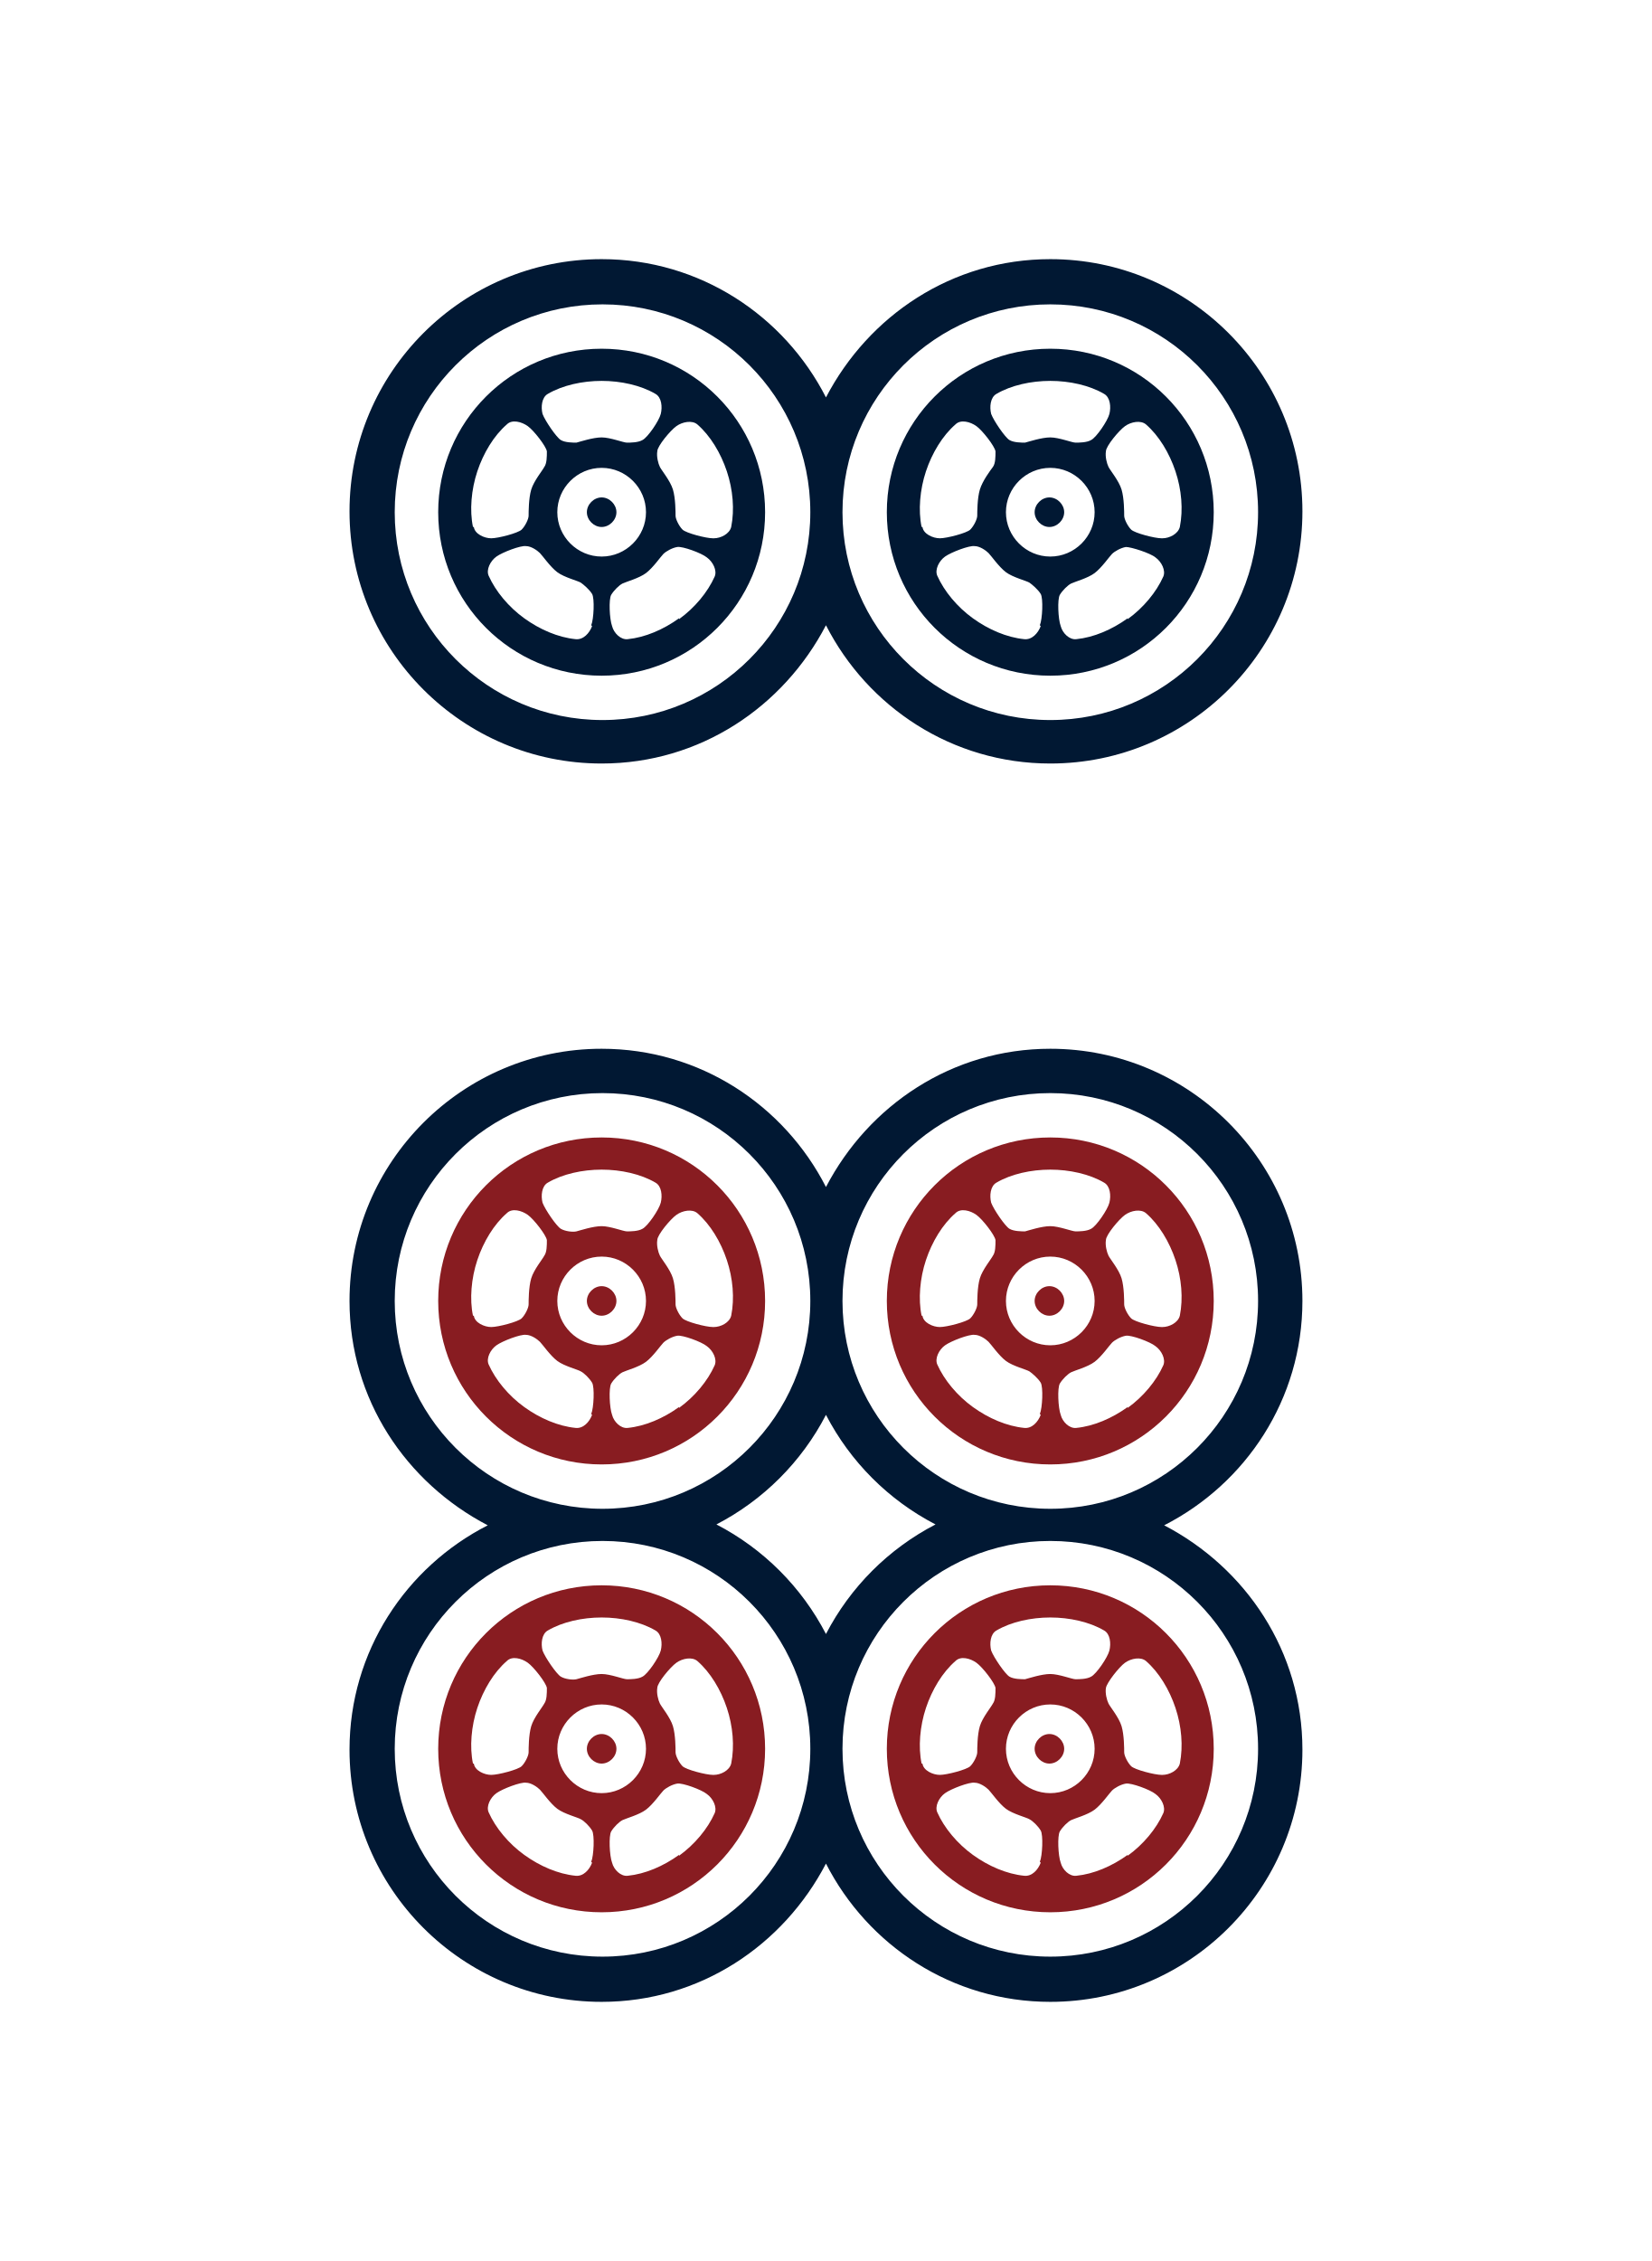
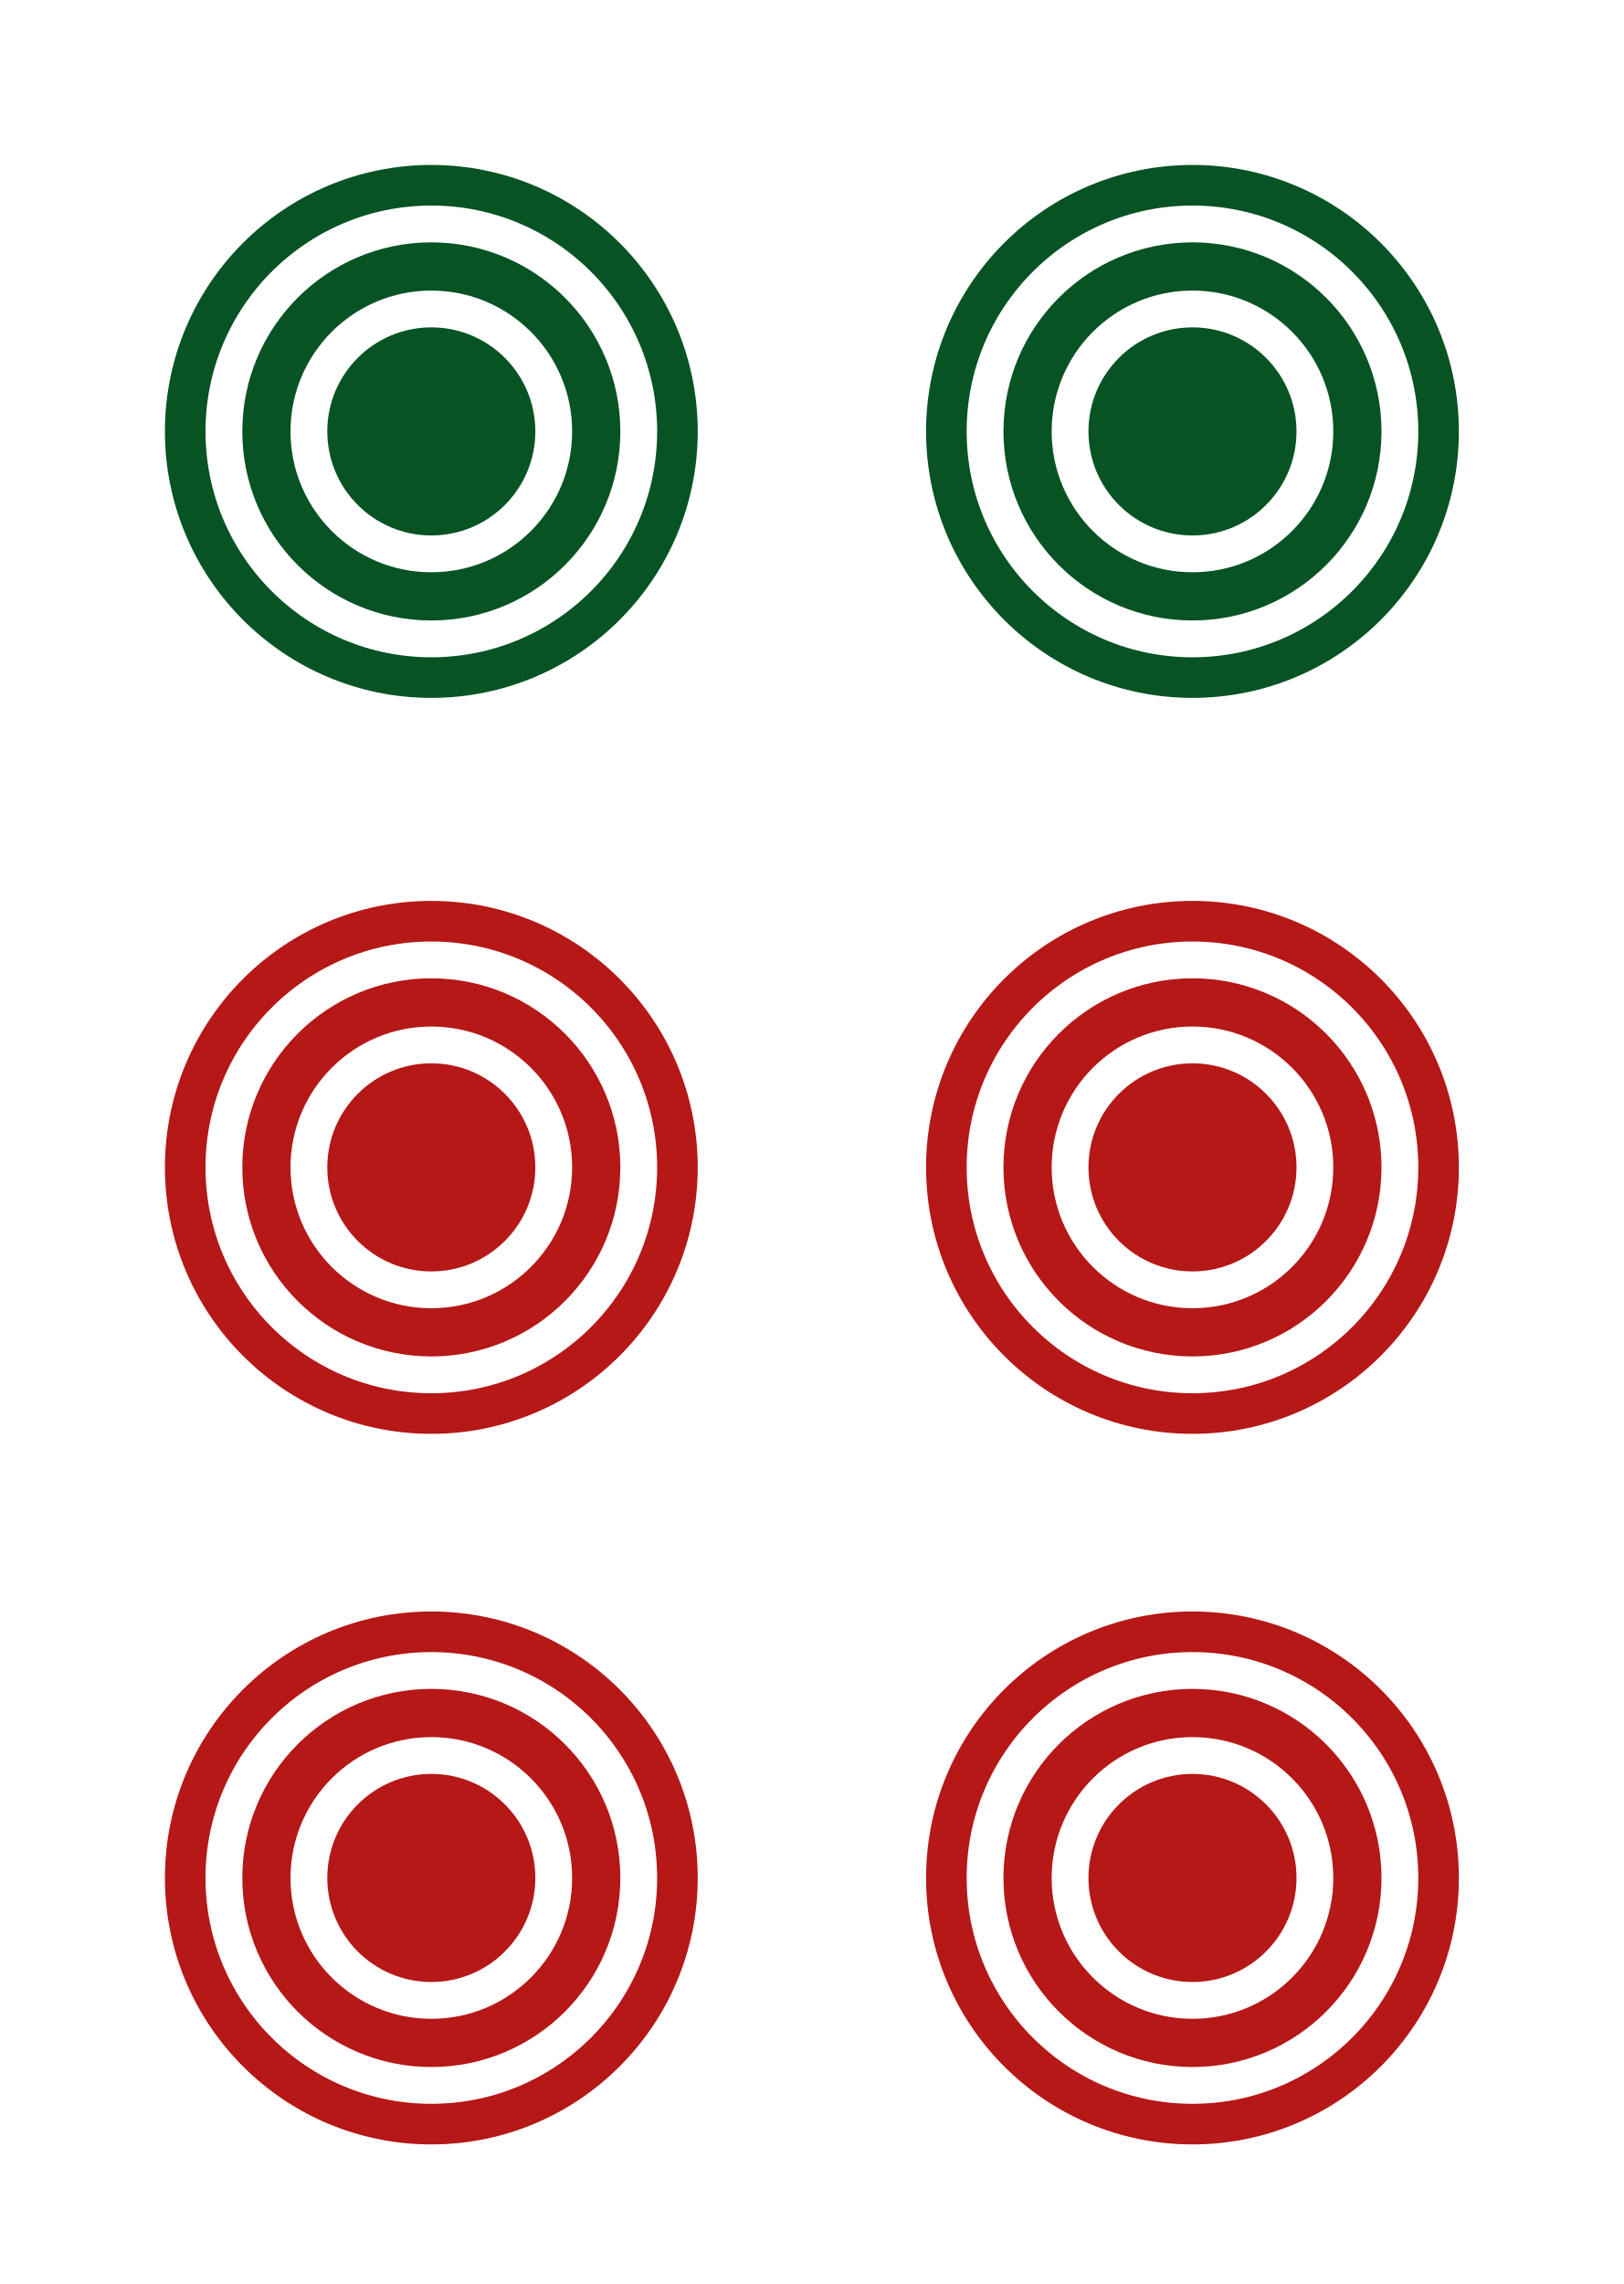
- <svg xmlns="http://www.w3.org/2000/svg" id="_图层_1" data-name="图层 1" viewBox="0 0 19 26">
-   <defs>
-     <style>
-       .cls-1 {
-         fill: #011833;
-       }
- 
-       .cls-2 {
-         fill: #881c21;
-       }
-     </style>
-   </defs>
-   <g>
-     <path class="cls-2" d="M6.92,19.94c-.09,0-.17,.08-.17,.17s.08,.17,.17,.17,.17-.08,.17-.17-.08-.17-.17-.17Z" />
-     <path class="cls-2" d="M6.92,18.23c-1.04,0-1.88,.84-1.88,1.88s.84,1.88,1.88,1.88,1.88-.84,1.88-1.88-.84-1.88-1.88-1.88Zm-.62,.52c.17-.1,.4-.15,.62-.15h0c.22,0,.45,.05,.62,.15,.07,.04,.08,.15,.06,.23-.02,.08-.15,.27-.21,.3-.05,.03-.14,.03-.18,.03-.04,0-.19-.06-.29-.06h0c-.1,0-.25,.05-.29,.06s-.13,0-.18-.03c-.05-.03-.18-.22-.21-.3-.02-.08-.01-.19,.06-.23Zm-.86,1.53c-.04-.19-.02-.43,.05-.64h0c.07-.21,.19-.41,.34-.54,.06-.06,.17-.03,.24,.02,.07,.05,.21,.23,.22,.29,0,.06,0,.14-.03,.18-.02,.04-.12,.16-.15,.26h0c-.03,.1-.03,.26-.03,.3,0,.04-.04,.12-.08,.16-.04,.04-.27,.1-.35,.1-.08,0-.19-.05-.2-.13Zm1.37,1.14c-.03,.08-.1,.16-.19,.15-.2-.02-.41-.11-.59-.24h0c-.18-.13-.33-.31-.41-.49-.03-.07,.02-.17,.09-.22,.07-.05,.28-.13,.34-.12,.06,0,.13,.05,.16,.08,.03,.03,.12,.16,.2,.22h0c.08,.06,.24,.1,.27,.12,.04,.02,.1,.08,.13,.13,.03,.05,.02,.29-.01,.36Zm-.4-1.31c0-.28,.23-.51,.51-.51s.51,.23,.51,.51-.23,.51-.51,.51-.51-.23-.51-.51Zm1.4,1.22h0c-.18,.13-.39,.22-.59,.24-.08,.01-.16-.07-.18-.15-.03-.08-.04-.31-.01-.36s.09-.11,.13-.13c.04-.02,.19-.06,.27-.12h0c.08-.06,.17-.19,.2-.22,.03-.03,.1-.07,.16-.08s.28,.07,.34,.12c.07,.05,.12,.15,.09,.22-.08,.18-.23,.36-.41,.49Zm.39-.92c-.08,0-.31-.06-.35-.1-.04-.04-.08-.12-.08-.16,0-.04,0-.2-.03-.3h0c-.03-.1-.13-.22-.15-.26s-.04-.12-.03-.18c0-.06,.15-.24,.22-.29,.07-.05,.18-.07,.24-.02,.15,.13,.27,.33,.34,.54h0c.07,.21,.09,.44,.05,.64-.02,.08-.12,.13-.2,.13Z" />
+ <svg xmlns="http://www.w3.org/2000/svg" viewBox="0 0 64 90" role="img" aria-label="6筒">
+   <g data-pip="green" stroke="#075324" fill="none">
+     <circle cx="17" cy="17" r="9.7" stroke-width="1.6" />
+     <circle cx="17" cy="17" r="6.5" stroke-width="1.9" />
+     <circle cx="17" cy="17" r="4.1" fill="#075324" stroke="none" />
  </g>
-   <g>
-     <path class="cls-2" d="M6.92,14.79c-.09,0-.17,.08-.17,.17s.08,.17,.17,.17,.17-.08,.17-.17-.08-.17-.17-.17Z" />
-     <path class="cls-2" d="M6.92,13.08c-1.04,0-1.88,.84-1.88,1.88s.84,1.88,1.88,1.88,1.88-.84,1.88-1.88-.84-1.88-1.88-1.88Zm-.62,.52c.17-.1,.4-.15,.62-.15h0c.22,0,.45,.05,.62,.15,.07,.04,.08,.15,.06,.23-.02,.08-.15,.27-.21,.3-.05,.03-.14,.03-.18,.03-.04,0-.19-.06-.29-.06h0c-.1,0-.25,.05-.29,.06s-.13,0-.18-.03c-.05-.03-.18-.22-.21-.3-.02-.08-.01-.19,.06-.23Zm-.86,1.53c-.04-.19-.02-.43,.05-.64h0c.07-.21,.19-.41,.34-.54,.06-.06,.17-.03,.24,.02,.07,.05,.21,.23,.22,.29,0,.06,0,.14-.03,.18-.02,.04-.12,.16-.15,.26h0c-.03,.1-.03,.26-.03,.3,0,.04-.04,.12-.08,.16-.04,.04-.27,.1-.35,.1-.08,0-.19-.05-.2-.13Zm1.37,1.14c-.03,.08-.1,.16-.19,.15-.2-.02-.41-.11-.59-.24h0c-.18-.13-.33-.31-.41-.49-.03-.07,.02-.17,.09-.22,.07-.05,.28-.13,.34-.12,.06,0,.13,.05,.16,.08,.03,.03,.12,.16,.2,.22h0c.08,.06,.24,.1,.27,.12,.04,.02,.1,.08,.13,.13,.03,.05,.02,.29-.01,.36Zm-.4-1.31c0-.28,.23-.51,.51-.51s.51,.23,.51,.51-.23,.51-.51,.51-.51-.23-.51-.51Zm1.4,1.22h0c-.18,.13-.39,.22-.59,.24-.08,.01-.16-.07-.18-.15-.03-.08-.04-.31-.01-.36s.09-.11,.13-.13c.04-.02,.19-.06,.27-.12h0c.08-.06,.17-.19,.2-.22,.03-.03,.1-.07,.16-.08s.28,.07,.34,.12c.07,.05,.12,.15,.09,.22-.08,.18-.23,.36-.41,.49Zm.39-.92c-.08,0-.31-.06-.35-.1-.04-.04-.08-.12-.08-.16,0-.04,0-.2-.03-.3h0c-.03-.1-.13-.22-.15-.26s-.04-.12-.03-.18c0-.06,.15-.24,.22-.29,.07-.05,.18-.07,.24-.02,.15,.13,.27,.33,.34,.54h0c.07,.21,.09,.44,.05,.64-.02,.08-.12,.13-.2,.13Z" />
+   <g data-pip="green" stroke="#075324" fill="none">
+     <circle cx="47" cy="17" r="9.7" stroke-width="1.6" />
+     <circle cx="47" cy="17" r="6.5" stroke-width="1.9" />
+     <circle cx="47" cy="17" r="4.1" fill="#075324" stroke="none" />
  </g>
-   <path class="cls-2" d="M11.9,14.96c0,.09,.08,.17,.17,.17s.17-.08,.17-.17-.08-.17-.17-.17-.17,.08-.17,.17Z" />
-   <path class="cls-2" d="M12.08,13.08c-1.04,0-1.88,.84-1.88,1.88s.84,1.88,1.88,1.88,1.88-.84,1.88-1.88-.84-1.88-1.88-1.88Zm-.62,.52c.17-.1,.4-.15,.62-.15h0c.22,0,.45,.05,.62,.15,.07,.04,.08,.15,.06,.23-.02,.08-.15,.27-.21,.3-.05,.03-.14,.03-.18,.03-.04,0-.19-.06-.29-.06h0c-.1,0-.25,.05-.29,.06-.04,0-.13,0-.18-.03-.05-.03-.18-.22-.21-.3-.02-.08-.01-.19,.06-.23Zm-.86,1.53c-.04-.19-.02-.43,.05-.64h0c.07-.21,.19-.41,.34-.54,.06-.06,.17-.03,.24,.02,.07,.05,.21,.23,.22,.29,0,.06,0,.14-.03,.18-.02,.04-.12,.16-.15,.26h0c-.03,.1-.03,.26-.03,.3,0,.04-.04,.12-.08,.16-.04,.04-.27,.1-.35,.1-.08,0-.19-.05-.2-.13Zm1.37,1.14c-.03,.08-.1,.16-.19,.15-.2-.02-.41-.11-.59-.24h0c-.18-.13-.33-.31-.41-.49-.03-.07,.02-.17,.09-.22,.07-.05,.28-.13,.34-.12,.06,0,.13,.05,.16,.08,.03,.03,.12,.16,.2,.22h0c.08,.06,.24,.1,.27,.12s.1,.08,.13,.13c.03,.05,.02,.29-.01,.36Zm-.4-1.31c0-.28,.23-.51,.51-.51s.51,.23,.51,.51-.23,.51-.51,.51-.51-.23-.51-.51Zm1.4,1.22h0c-.18,.13-.39,.22-.59,.24-.08,.01-.16-.07-.18-.15-.03-.08-.04-.31-.01-.36,.03-.05,.09-.11,.13-.13,.04-.02,.19-.06,.27-.12h0c.08-.06,.17-.19,.2-.22,.03-.03,.1-.07,.16-.08s.28,.07,.34,.12c.07,.05,.12,.15,.09,.22-.08,.18-.23,.36-.41,.49Zm.39-.92c-.08,0-.31-.06-.35-.1-.04-.04-.08-.12-.08-.16,0-.04,0-.2-.03-.3h0c-.03-.1-.13-.22-.15-.26-.02-.04-.04-.12-.03-.18,0-.06,.15-.24,.22-.29,.07-.05,.18-.07,.24-.02,.15,.13,.27,.33,.34,.54h0c.07,.21,.09,.44,.05,.64-.02,.08-.12,.13-.2,.13Z" />
-   <path class="cls-1" d="M13.39,17.54c.94-.48,1.59-1.45,1.59-2.58,0-1.6-1.3-2.9-2.9-2.9-1.13,0-2.09,.65-2.58,1.59-.48-.94-1.45-1.59-2.58-1.59-1.6,0-2.9,1.3-2.9,2.9,0,1.13,.65,2.09,1.59,2.58-.94,.48-1.59,1.45-1.59,2.58,0,1.6,1.3,2.9,2.9,2.9,1.13,0,2.09-.65,2.58-1.59,.48,.94,1.45,1.59,2.58,1.59,1.6,0,2.9-1.3,2.9-2.9,0-1.13-.65-2.09-1.59-2.58Zm-1.31-4.97c1.32,0,2.39,1.07,2.39,2.39s-1.07,2.39-2.39,2.39-2.39-1.07-2.39-2.39,1.07-2.39,2.39-2.39Zm-7.54,2.39c0-1.32,1.07-2.39,2.39-2.39s2.39,1.07,2.39,2.39-1.07,2.39-2.39,2.39-2.39-1.07-2.39-2.39Zm2.39,7.54c-1.32,0-2.39-1.07-2.39-2.39s1.07-2.39,2.39-2.39,2.39,1.07,2.39,2.39-1.07,2.39-2.39,2.39Zm1.31-4.97c.54-.28,.98-.72,1.26-1.26,.28,.54,.72,.98,1.26,1.26-.54,.28-.98,.72-1.26,1.26-.28-.54-.72-.98-1.26-1.26Zm3.84,4.97c-1.32,0-2.39-1.07-2.39-2.39s1.07-2.39,2.39-2.39,2.39,1.07,2.39,2.39-1.07,2.39-2.39,2.39Z" />
-   <path class="cls-2" d="M11.9,20.11c0,.09,.08,.17,.17,.17s.17-.08,.17-.17-.08-.17-.17-.17-.17,.08-.17,.17Z" />
-   <path class="cls-2" d="M12.08,18.23c-1.04,0-1.88,.84-1.88,1.88s.84,1.88,1.88,1.88,1.88-.84,1.88-1.88-.84-1.88-1.88-1.88Zm-.62,.52c.17-.1,.4-.15,.62-.15h0c.22,0,.45,.05,.62,.15,.07,.04,.08,.15,.06,.23-.02,.08-.15,.27-.21,.3-.05,.03-.14,.03-.18,.03-.04,0-.19-.06-.29-.06h0c-.1,0-.25,.05-.29,.06-.04,0-.13,0-.18-.03-.05-.03-.18-.22-.21-.3-.02-.08-.01-.19,.06-.23Zm-.86,1.53c-.04-.19-.02-.43,.05-.64h0c.07-.21,.19-.41,.34-.54,.06-.06,.17-.03,.24,.02,.07,.05,.21,.23,.22,.29,0,.06,0,.14-.03,.18-.02,.04-.12,.16-.15,.26h0c-.03,.1-.03,.26-.03,.3,0,.04-.04,.12-.08,.16-.04,.04-.27,.1-.35,.1-.08,0-.19-.05-.2-.13Zm1.37,1.14c-.03,.08-.1,.16-.19,.15-.2-.02-.41-.11-.59-.24h0c-.18-.13-.33-.31-.41-.49-.03-.07,.02-.17,.09-.22,.07-.05,.28-.13,.34-.12,.06,0,.13,.05,.16,.08,.03,.03,.12,.16,.2,.22h0c.08,.06,.24,.1,.27,.12,.04,.02,.1,.08,.13,.13s.02,.29-.01,.36Zm-.4-1.31c0-.28,.23-.51,.51-.51s.51,.23,.51,.51-.23,.51-.51,.51-.51-.23-.51-.51Zm1.4,1.22h0c-.18,.13-.39,.22-.59,.24-.08,.01-.16-.07-.18-.15-.03-.08-.04-.31-.01-.36,.03-.05,.09-.11,.13-.13s.19-.06,.27-.12h0c.08-.06,.17-.19,.2-.22,.03-.03,.1-.07,.16-.08s.28,.07,.34,.12c.07,.05,.12,.15,.09,.22-.08,.18-.23,.36-.41,.49Zm.39-.92c-.08,0-.31-.06-.35-.1-.04-.04-.08-.12-.08-.16,0-.04,0-.2-.03-.3h0c-.03-.1-.13-.22-.15-.26s-.04-.12-.03-.18,.15-.24,.22-.29c.07-.05,.18-.07,.24-.02,.15,.13,.27,.33,.34,.54h0c.07,.21,.09,.44,.05,.64-.02,.08-.12,.13-.2,.13Z" />
-   <g>
-     <g>
-       <path class="cls-1" d="M6.92,5.72c-.09,0-.17,.08-.17,.17s.08,.17,.17,.17,.17-.08,.17-.17-.08-.17-.17-.17Z" />
-       <path class="cls-1" d="M6.92,4.01c-1.04,0-1.88,.84-1.88,1.88s.84,1.88,1.88,1.88,1.88-.84,1.88-1.88-.84-1.88-1.88-1.88Zm-.62,.52c.17-.1,.4-.15,.62-.15h0c.22,0,.45,.05,.62,.15,.07,.04,.08,.15,.06,.23-.02,.08-.15,.27-.21,.3-.05,.03-.14,.03-.18,.03-.04,0-.19-.06-.29-.06h0c-.1,0-.25,.05-.29,.06-.04,0-.13,0-.18-.03-.05-.03-.18-.22-.21-.3-.02-.08-.01-.19,.06-.23Zm-.86,1.53c-.04-.19-.02-.43,.05-.64h0c.07-.21,.19-.41,.34-.54,.06-.06,.17-.03,.24,.02,.07,.05,.21,.23,.22,.29,0,.06,0,.14-.03,.18-.02,.04-.12,.16-.15,.26h0c-.03,.1-.03,.26-.03,.3,0,.04-.04,.12-.08,.16-.04,.04-.27,.1-.35,.1-.08,0-.19-.05-.2-.13Zm1.37,1.14c-.03,.08-.1,.16-.19,.15-.2-.02-.41-.11-.59-.24h0c-.18-.13-.33-.31-.41-.49-.03-.07,.02-.17,.09-.22,.07-.05,.28-.13,.34-.12,.06,0,.13,.05,.16,.08,.03,.03,.12,.16,.2,.22h0c.08,.06,.24,.1,.27,.12s.1,.08,.13,.13c.03,.05,.02,.29-.01,.36Zm-.4-1.31c0-.28,.23-.51,.51-.51s.51,.23,.51,.51-.23,.51-.51,.51-.51-.23-.51-.51Zm1.4,1.22h0c-.18,.13-.39,.22-.59,.24-.08,.01-.16-.07-.18-.15-.03-.08-.04-.31-.01-.36,.03-.05,.09-.11,.13-.13,.04-.02,.19-.06,.27-.12h0c.08-.06,.17-.19,.2-.22,.03-.03,.1-.07,.16-.08s.28,.07,.34,.12c.07,.05,.12,.15,.09,.22-.08,.18-.23,.36-.41,.49Zm.39-.92c-.08,0-.31-.06-.35-.1-.04-.04-.08-.12-.08-.16,0-.04,0-.2-.03-.3h0c-.03-.1-.13-.22-.15-.26-.02-.04-.04-.12-.03-.18,0-.06,.15-.24,.22-.29,.07-.05,.18-.07,.24-.02,.15,.13,.27,.33,.34,.54h0c.07,.21,.09,.44,.05,.64-.02,.08-.12,.13-.2,.13Z" />
-     </g>
-     <path class="cls-1" d="M12.08,2.98c-1.13,0-2.09,.65-2.58,1.59-.48-.94-1.45-1.59-2.58-1.59-1.6,0-2.9,1.3-2.9,2.9s1.3,2.9,2.9,2.9c1.13,0,2.09-.65,2.58-1.59,.48,.94,1.45,1.59,2.58,1.59,1.6,0,2.9-1.3,2.9-2.9s-1.3-2.9-2.9-2.9Zm-5.15,5.3c-1.32,0-2.39-1.07-2.39-2.39s1.07-2.39,2.39-2.39,2.39,1.07,2.39,2.39-1.07,2.39-2.39,2.39Zm5.15,0c-1.32,0-2.39-1.07-2.39-2.39s1.07-2.39,2.39-2.39,2.39,1.07,2.39,2.39-1.07,2.39-2.39,2.39Z" />
-     <path class="cls-1" d="M11.9,5.89c0,.09,.08,.17,.17,.17s.17-.08,.17-.17-.08-.17-.17-.17-.17,.08-.17,.17Z" />
-     <path class="cls-1" d="M12.08,4.01c-1.04,0-1.88,.84-1.88,1.88s.84,1.88,1.88,1.88,1.88-.84,1.88-1.88-.84-1.88-1.88-1.88Zm-.62,.52c.17-.1,.4-.15,.62-.15h0c.22,0,.45,.05,.62,.15,.07,.04,.08,.15,.06,.23-.02,.08-.15,.27-.21,.3-.05,.03-.14,.03-.18,.03-.04,0-.19-.06-.29-.06h0c-.1,0-.25,.05-.29,.06-.04,0-.13,0-.18-.03s-.18-.22-.21-.3c-.02-.08-.01-.19,.06-.23Zm-.86,1.53c-.04-.19-.02-.43,.05-.64h0c.07-.21,.19-.41,.34-.54,.06-.06,.17-.03,.24,.02,.07,.05,.21,.23,.22,.29,0,.06,0,.14-.03,.18s-.12,.16-.15,.26h0c-.03,.1-.03,.26-.03,.3,0,.04-.04,.12-.08,.16-.04,.04-.27,.1-.35,.1-.08,0-.19-.05-.2-.13Zm1.37,1.14c-.03,.08-.1,.16-.19,.15-.2-.02-.41-.11-.59-.24h0c-.18-.13-.33-.31-.41-.49-.03-.07,.02-.17,.09-.22,.07-.05,.28-.13,.34-.12,.06,0,.13,.05,.16,.08,.03,.03,.12,.16,.2,.22h0c.08,.06,.24,.1,.27,.12s.1,.08,.13,.13c.03,.05,.02,.29-.01,.36Zm-.4-1.31c0-.28,.23-.51,.51-.51s.51,.23,.51,.51-.23,.51-.51,.51-.51-.23-.51-.51Zm1.4,1.22h0c-.18,.13-.39,.22-.59,.24-.08,.01-.16-.07-.18-.15-.03-.08-.04-.31-.01-.36,.03-.05,.09-.11,.13-.13,.04-.02,.19-.06,.27-.12h0c.08-.06,.17-.19,.2-.22,.03-.03,.1-.07,.16-.08,.06,0,.28,.07,.34,.12,.07,.05,.12,.15,.09,.22-.08,.18-.23,.36-.41,.49Zm.39-.92c-.08,0-.31-.06-.35-.1-.04-.04-.08-.12-.08-.16,0-.04,0-.2-.03-.3h0c-.03-.1-.13-.22-.15-.26s-.04-.12-.03-.18c0-.06,.15-.24,.22-.29,.07-.05,.18-.07,.24-.02,.15,.13,.27,.33,.34,.54h0c.07,.21,.09,.44,.05,.64-.02,.08-.12,.13-.2,.13Z" />
+   <g data-pip="red" stroke="#b51816" fill="none">
+     <circle cx="17" cy="46" r="9.7" stroke-width="1.6" />
+     <circle cx="17" cy="46" r="6.5" stroke-width="1.9" />
+     <circle cx="17" cy="46" r="4.1" fill="#b51816" stroke="none" />
+   </g>
+   <g data-pip="red" stroke="#b51816" fill="none">
+     <circle cx="47" cy="46" r="9.7" stroke-width="1.6" />
+     <circle cx="47" cy="46" r="6.5" stroke-width="1.9" />
+     <circle cx="47" cy="46" r="4.1" fill="#b51816" stroke="none" />
+   </g>
+   <g data-pip="red" stroke="#b51816" fill="none">
+     <circle cx="17" cy="74" r="9.7" stroke-width="1.6" />
+     <circle cx="17" cy="74" r="6.5" stroke-width="1.9" />
+     <circle cx="17" cy="74" r="4.1" fill="#b51816" stroke="none" />
+   </g>
+   <g data-pip="red" stroke="#b51816" fill="none">
+     <circle cx="47" cy="74" r="9.7" stroke-width="1.6" />
+     <circle cx="47" cy="74" r="6.5" stroke-width="1.9" />
+     <circle cx="47" cy="74" r="4.1" fill="#b51816" stroke="none" />
  </g>
</svg>
